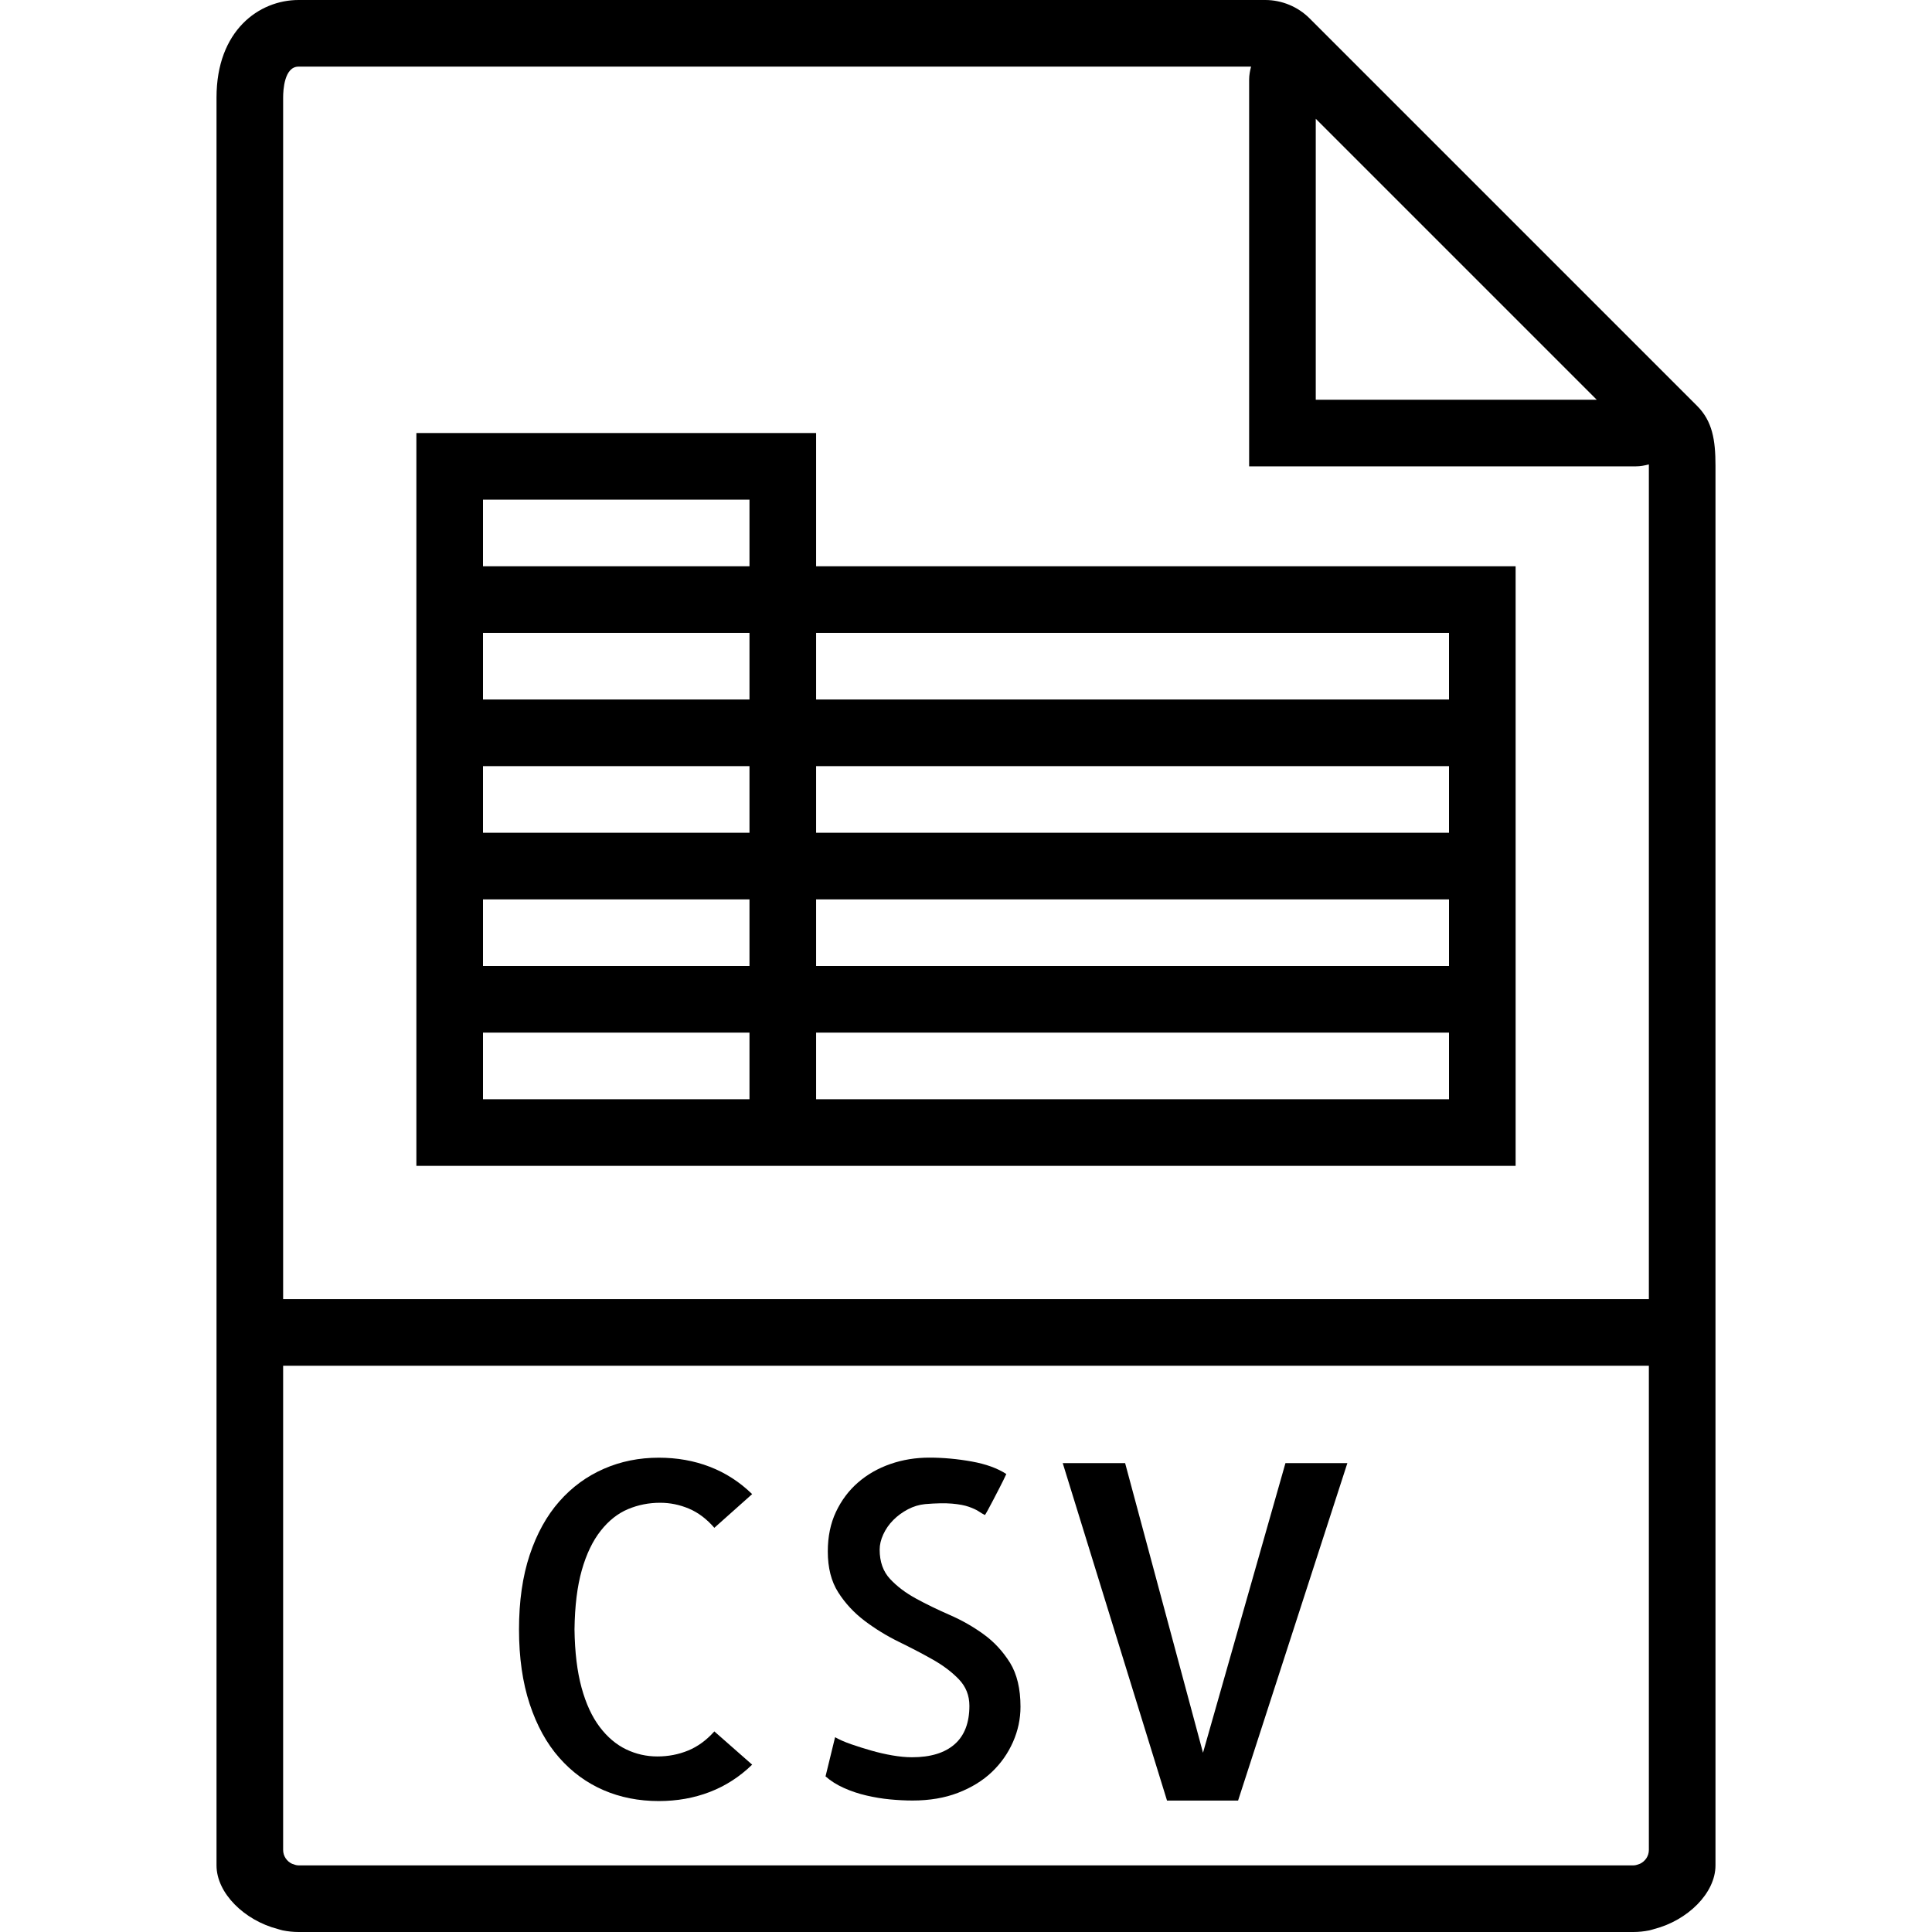
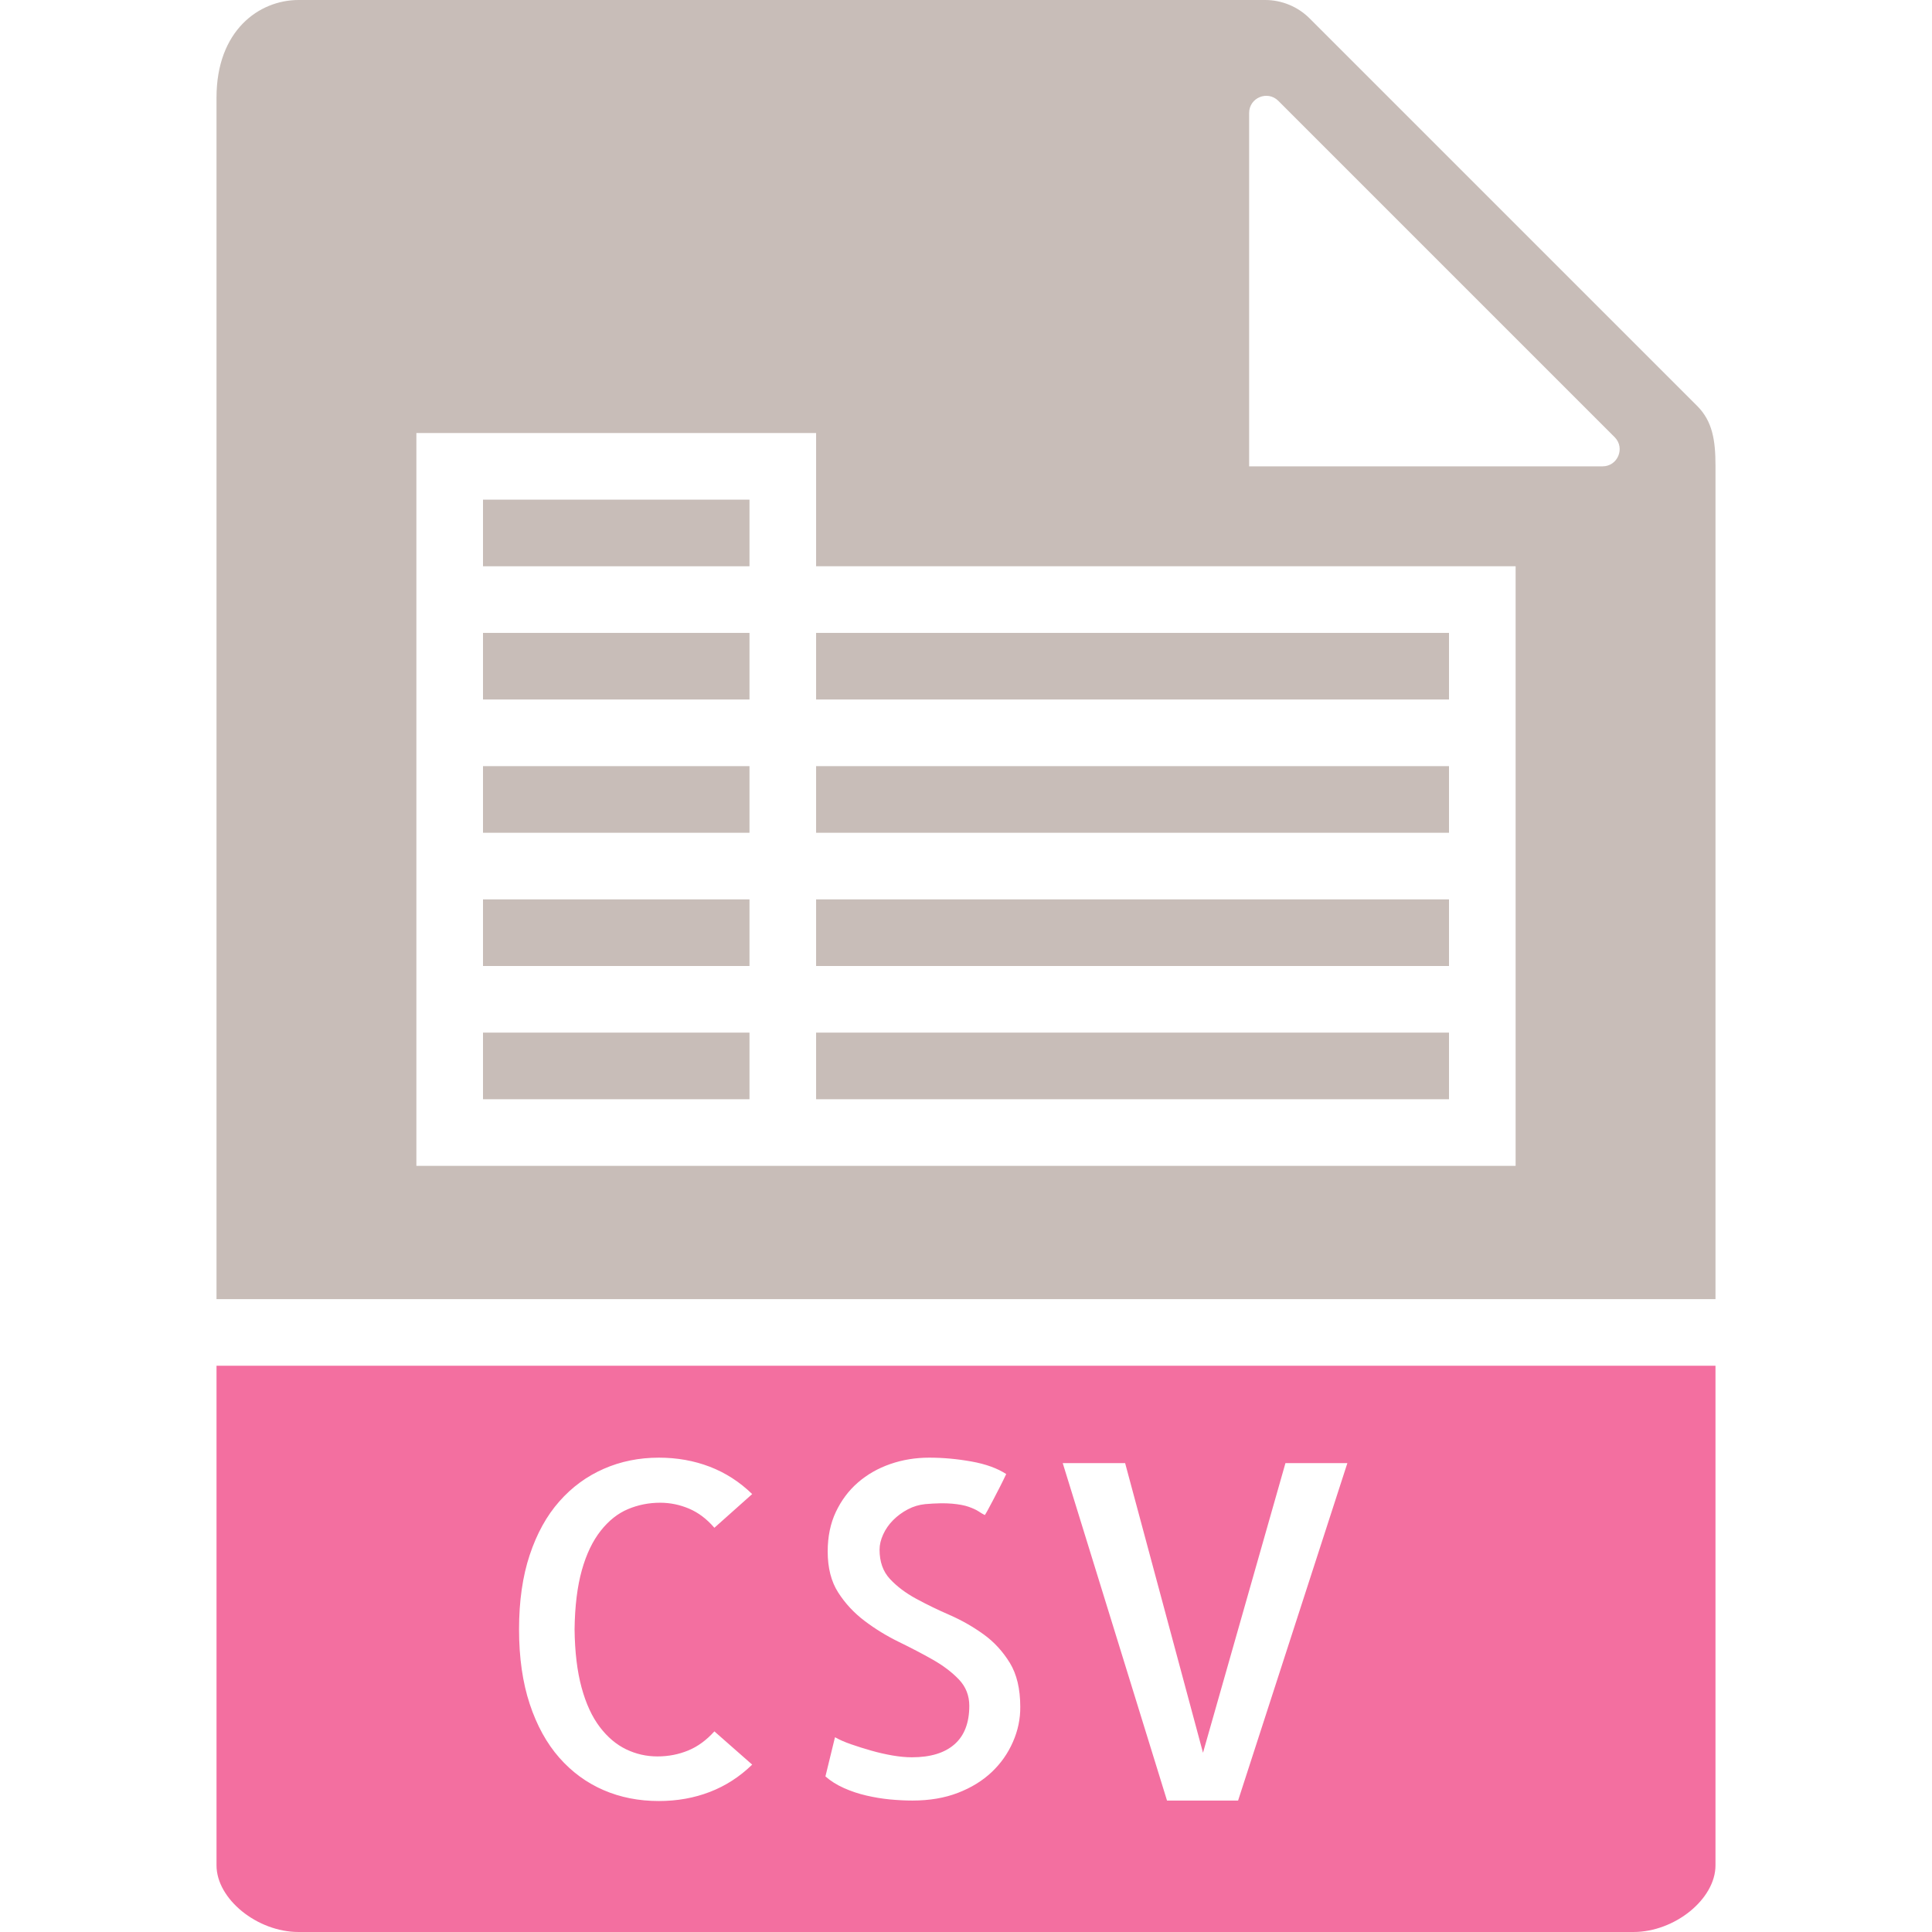
<svg xmlns="http://www.w3.org/2000/svg" enable-background="new 0 0 58 58" viewBox="0 0 58 58">
-   <path d="m50.95 12.187-.771-.771-10.095-10.095-.771-.771c-.349-.349-.833-.55-1.328-.55h-29.022c-1.186 0-2.463.916-2.463 2.926v36.074 16.537.463c0 .837.842 1.653 1.838 1.91.05.013.098.032.15.042.156.031.315.048.475.048h40.074c.16 0 .319-.017.475-.048.052-.01.1-.029.15-.042.996-.257 1.838-1.073 1.838-1.91v-.463-16.537-25.022c0-.767-.092-1.333-.55-1.791zm-3.015-.187h-8.435v-8.435zm-38.972 44c-.071 0-.135-.026-.198-.049-.156-.074-.265-.23-.265-.414v-14.537h41v14.537c0 .184-.109.339-.265.414-.063.023-.127.049-.198.049zm-.463-17v-36.074c0-.217.033-.926.463-.926h28.595c-.033.126-.058.256-.058.391v11.609h11.609c.135 0 .264-.025.39-.058 0 .015.001.021.001.036v25.022z" />
-   <path d="m18.034 45.954c.241-.306.515-.521.82-.649s.626-.191.964-.191c.301 0 .59.06.868.178s.531.31.759.574l1.135-1.012c-.374-.364-.798-.638-1.271-.82-.474-.183-.984-.273-1.531-.273-.593 0-1.144.111-1.654.335-.511.224-.955.549-1.333.978s-.675.964-.889 1.606c-.214.643-.321 1.388-.321 2.235s.107 1.595.321 2.242.51 1.185.889 1.613c.378.429.82.752 1.326.971s1.06.328 1.661.328c.547 0 1.057-.091 1.531-.273.474-.183.897-.456 1.271-.82l-1.135-.998c-.237.265-.499.456-.786.574s-.595.178-.923.178-.641-.07-.937-.212-.561-.364-.793-.67-.415-.699-.547-1.183c-.132-.483-.203-1.066-.212-1.75.009-.702.082-1.294.219-1.777s.326-.878.568-1.184z" />
-   <path d="m29.532 49.064c-.314-.228-.654-.422-1.019-.581s-.702-.323-1.012-.492-.57-.364-.779-.588c-.21-.224-.314-.518-.314-.882 0-.146.036-.299.109-.458s.173-.303.301-.431c.127-.128.273-.234.438-.321s.337-.139.52-.157c.328-.027.597-.032.807-.014.209.019.378.05.506.096.127.046.226.091.294.137s.13.082.185.109c.009-.009.036-.055.082-.137.045-.082.1-.185.164-.308.063-.123.132-.255.205-.396.073-.142.137-.271.191-.39-.265-.173-.611-.299-1.039-.376-.429-.077-.853-.116-1.271-.116-.41 0-.8.063-1.169.191s-.693.313-.971.554-.499.535-.663.882-.246.743-.246 1.189c0 .492.104.902.314 1.23.209.328.474.613.793.854s.661.451 1.025.629.704.355 1.019.533.576.376.786.595c.209.219.314.483.314.793 0 .511-.148.896-.444 1.155-.296.26-.723.39-1.278.39-.183 0-.378-.019-.588-.055s-.419-.084-.629-.144-.413-.123-.608-.191c-.196-.068-.358-.139-.485-.212l-.287 1.176c.155.137.339.253.554.349.214.096.439.171.677.226.237.055.472.094.704.116s.458.034.677.034c.51 0 .966-.077 1.367-.232s.738-.362 1.012-.622.485-.561.636-.902.226-.695.226-1.06c0-.538-.105-.978-.314-1.319-.214-.341-.475-.626-.79-.854z" />
-   <path d="m36.115 52.619-2.338-8.695h-1.873l3.131 10.131h2.133l3.281-10.131h-1.859z" />
-   <path d="m24.5 13h-12v4 2 2 2 2 2 2 2 4h10 2 21v-4-2-2-2-2-2-4h-21zm-10 6h8v2h-8zm0 4h8v2h-8zm0 4h8v2h-8zm8 6h-8v-2h8zm21 0h-19v-2h19zm0-4h-19v-2h19zm0-4h-19v-2h19zm0-6v2h-19v-2zm-29-2v-2h8v2z" />
+   <g fill="#c8bdb8">
+     <path d="m14.5 19h8v2h-8z" />
+     <path d="m14.5 27h8v2h-8z" />
+     <path d="m14.5 23h8v2h-8z" />
+     <path d="m14.5 15h8v2h-8z" />
+     <path d="m24.5 19h19v2h-19z" />
+     <path d="m24.5 27h19v2h-19z" />
+     <path d="m24.5 23h19v2h-19z" />
+     <path d="m14.5 31h8v2h-8z" />
+     <path d="m51.5 39v-25.022c0-.766-.092-1.333-.55-1.792l-11.637-11.636c-.349-.349-.833-.55-1.328-.55h-29.022c-1.186 0-2.463.916-2.463 2.926v36.074zm-14-35.609c0-.458.553-.687.877-.363l10.095 10.095c.324.324.095.877-.363.877h-10.609zm-25 27.609v-2-2-2-2-2-2-2-4h12v4h21v4 2 2 2 2 2 4h-21-2-10z" />
+     <path d="m24.5 31h19v2h-19z" />
+   </g>
+   <path fill="#f36fa0" d="m6.5 41v15c0 1.009 1.22 2 2.463 2h40.074c1.243 0 2.463-.991 2.463-2v-15zm10.96 9.664c.132.483.314.877.547 1.183s.497.528.793.67.608.212.937.212.636-.06.923-.178.549-.31.786-.574l1.135.998c-.374.364-.798.638-1.271.82-.474.183-.984.273-1.531.273-.602 0-1.155-.109-1.661-.328s-.948-.542-1.326-.971-.675-.966-.889-1.613-.321-1.395-.321-2.242.107-1.593.321-2.235c.214-.643.51-1.178.889-1.606.378-.429.822-.754 1.333-.978.51-.224 1.062-.335 1.654-.335.547 0 1.057.091 1.531.273.474.183.897.456 1.271.82l-1.135 1.012c-.228-.265-.481-.456-.759-.574s-.567-.178-.868-.178c-.337 0-.659.063-.964.191-.306.128-.579.344-.82.649-.242.306-.431.699-.567 1.183s-.21 1.075-.219 1.777c.008.685.079 1.268.211 1.751zm12.947 1.634c-.15.342-.362.643-.636.902s-.611.467-1.012.622-.857.232-1.367.232c-.219 0-.444-.012-.677-.034s-.467-.062-.704-.116c-.237-.055-.463-.13-.677-.226s-.399-.212-.554-.349l.287-1.176c.127.073.289.144.485.212s.398.132.608.191c.209.06.419.107.629.144.209.036.405.055.588.055.556 0 .982-.13 1.278-.39s.444-.645.444-1.155c0-.31-.105-.574-.314-.793-.21-.219-.472-.417-.786-.595s-.654-.355-1.019-.533-.707-.388-1.025-.629c-.319-.241-.583-.526-.793-.854s-.314-.738-.314-1.23c0-.446.082-.843.246-1.189s.385-.641.663-.882.602-.426.971-.554.759-.191 1.169-.191c.419 0 .843.039 1.271.116s.774.203 1.039.376c-.055.118-.119.248-.191.39-.073.142-.142.273-.205.396-.064.123-.119.226-.164.308-.046.082-.073.128-.082.137-.055-.027-.116-.063-.185-.109s-.167-.091-.294-.137c-.128-.046-.296-.077-.506-.096s-.479-.014-.807.014c-.183.019-.355.07-.52.157s-.31.193-.438.321-.228.271-.301.431c-.073.159-.109.313-.109.458 0 .364.104.658.314.882.209.224.469.419.779.588s.647.333 1.012.492c.364.159.704.354 1.019.581s.576.513.786.854c.209.342.314.781.314 1.319.004.365-.071.718-.222 1.06zm6.761 1.757h-2.133l-3.131-10.131h1.873l2.338 8.695 2.475-8.695h1.859z" />
</svg>
